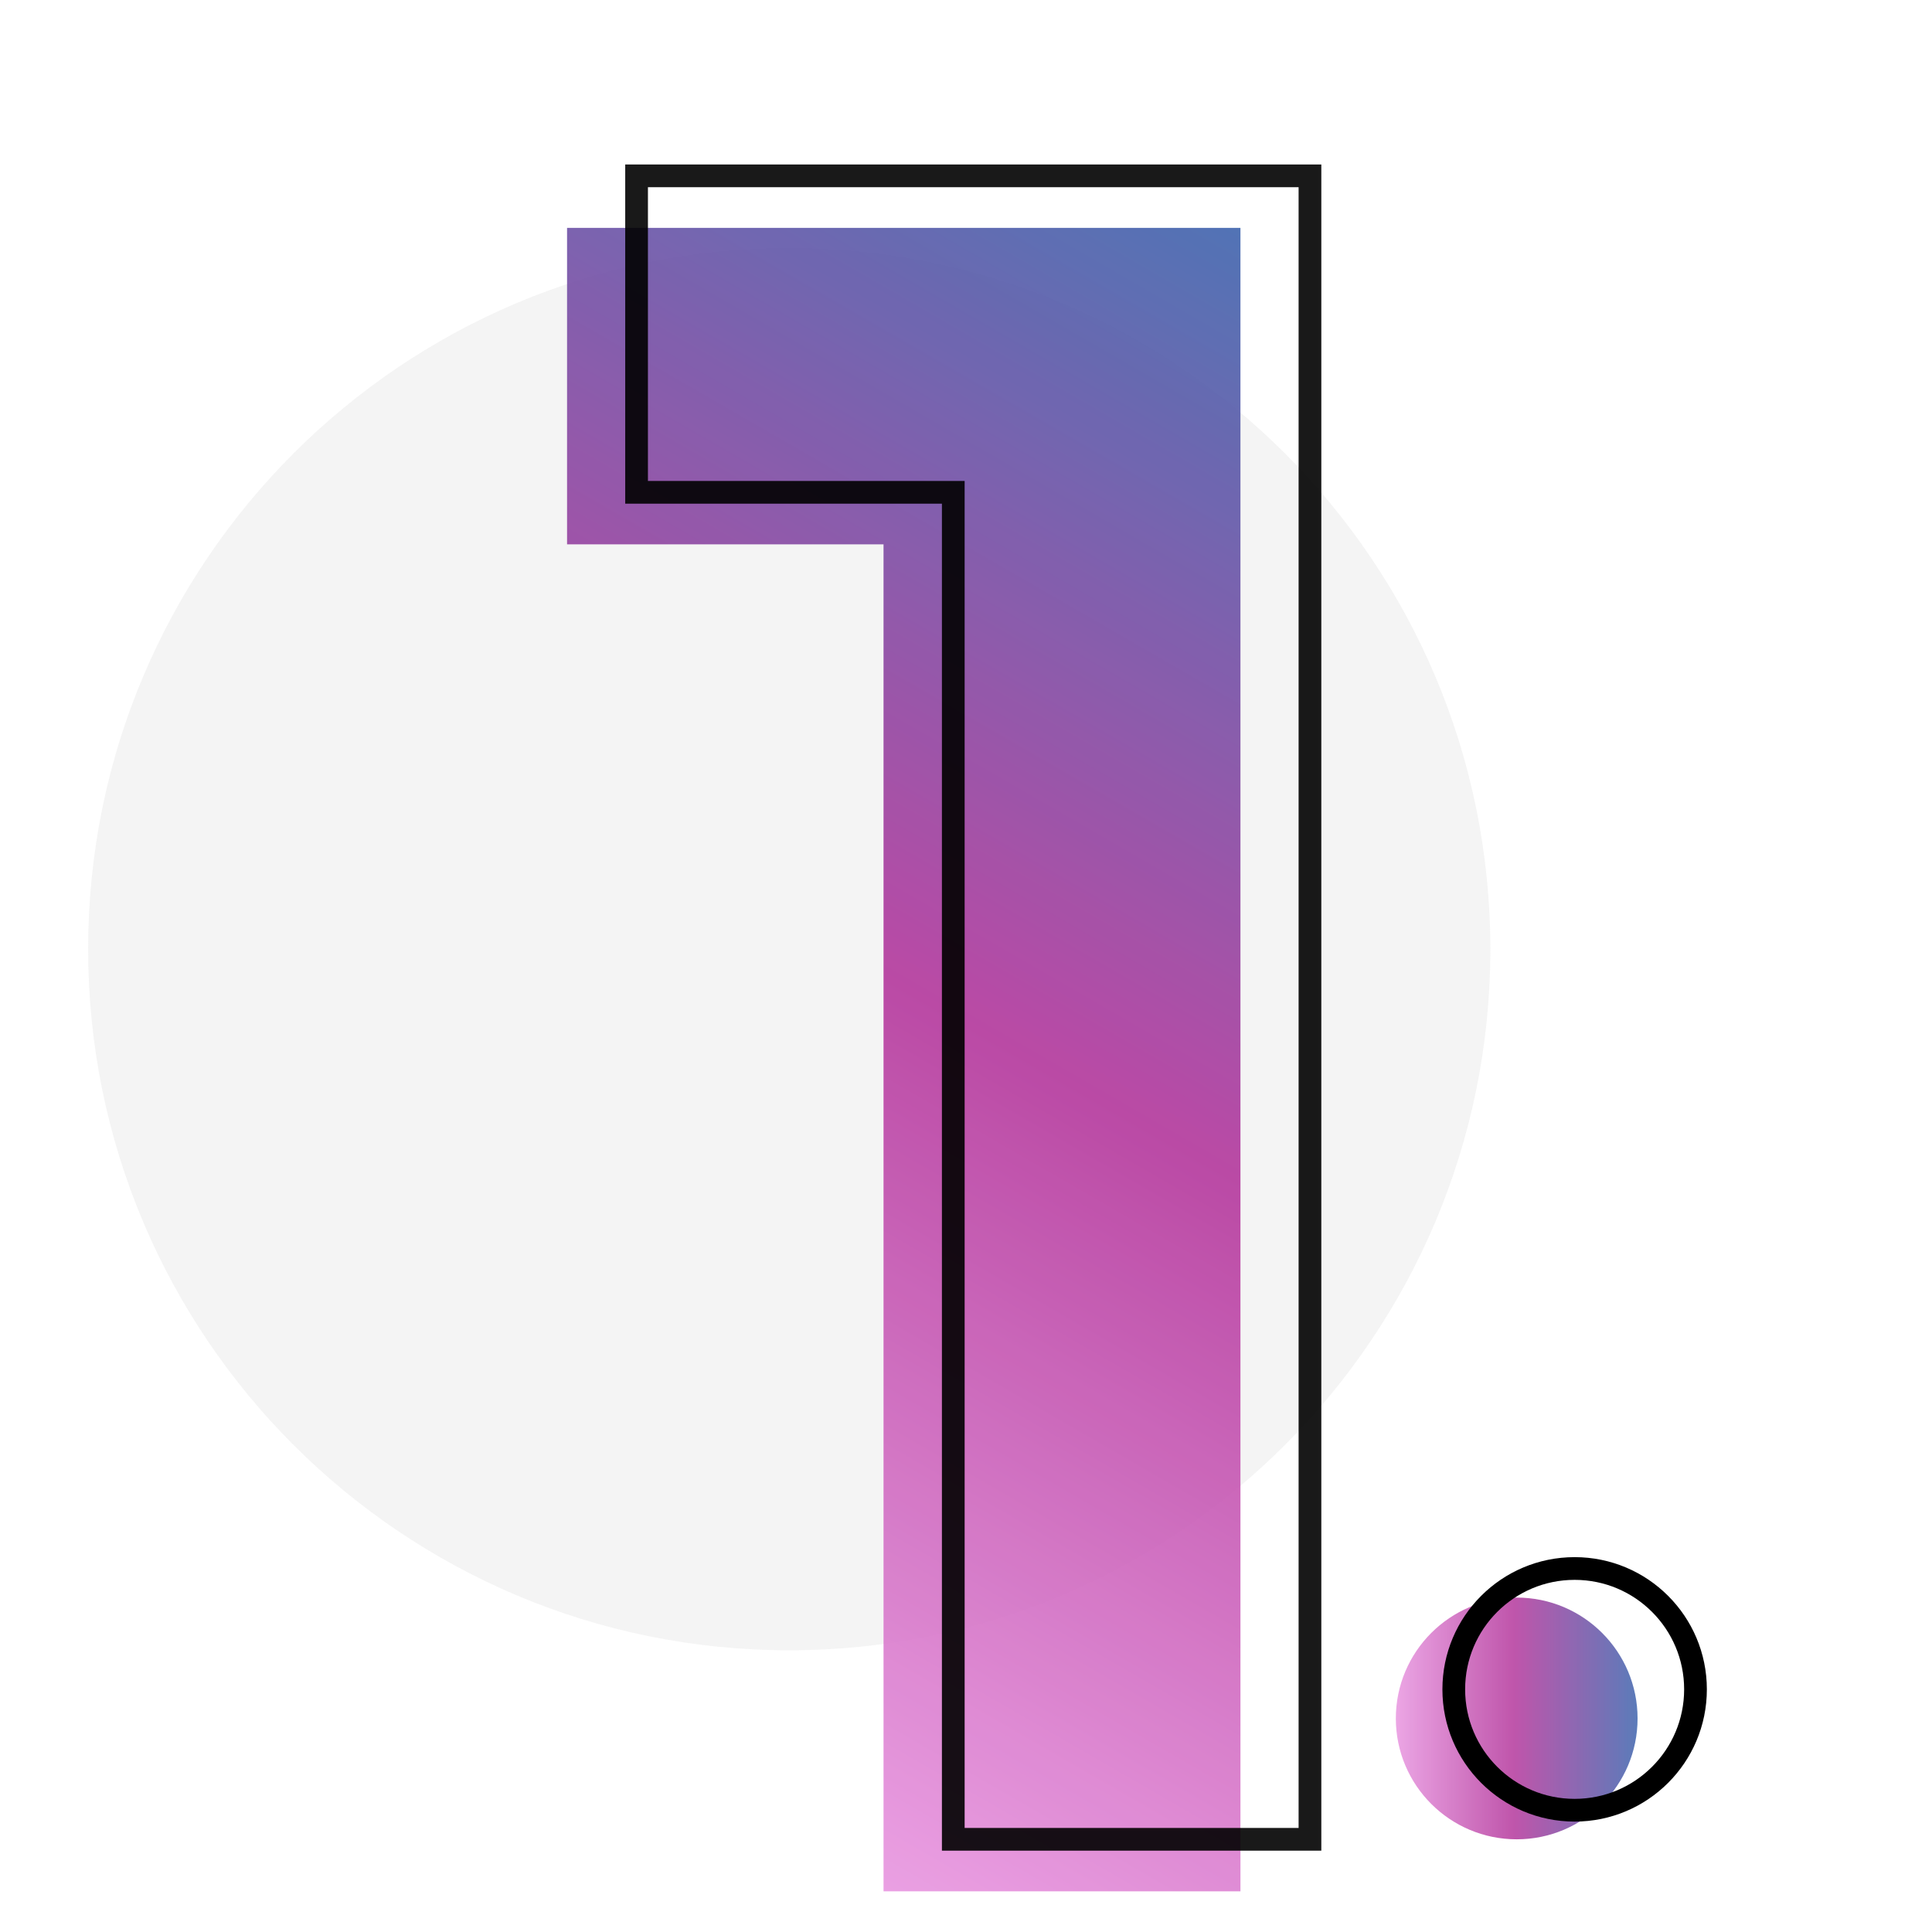
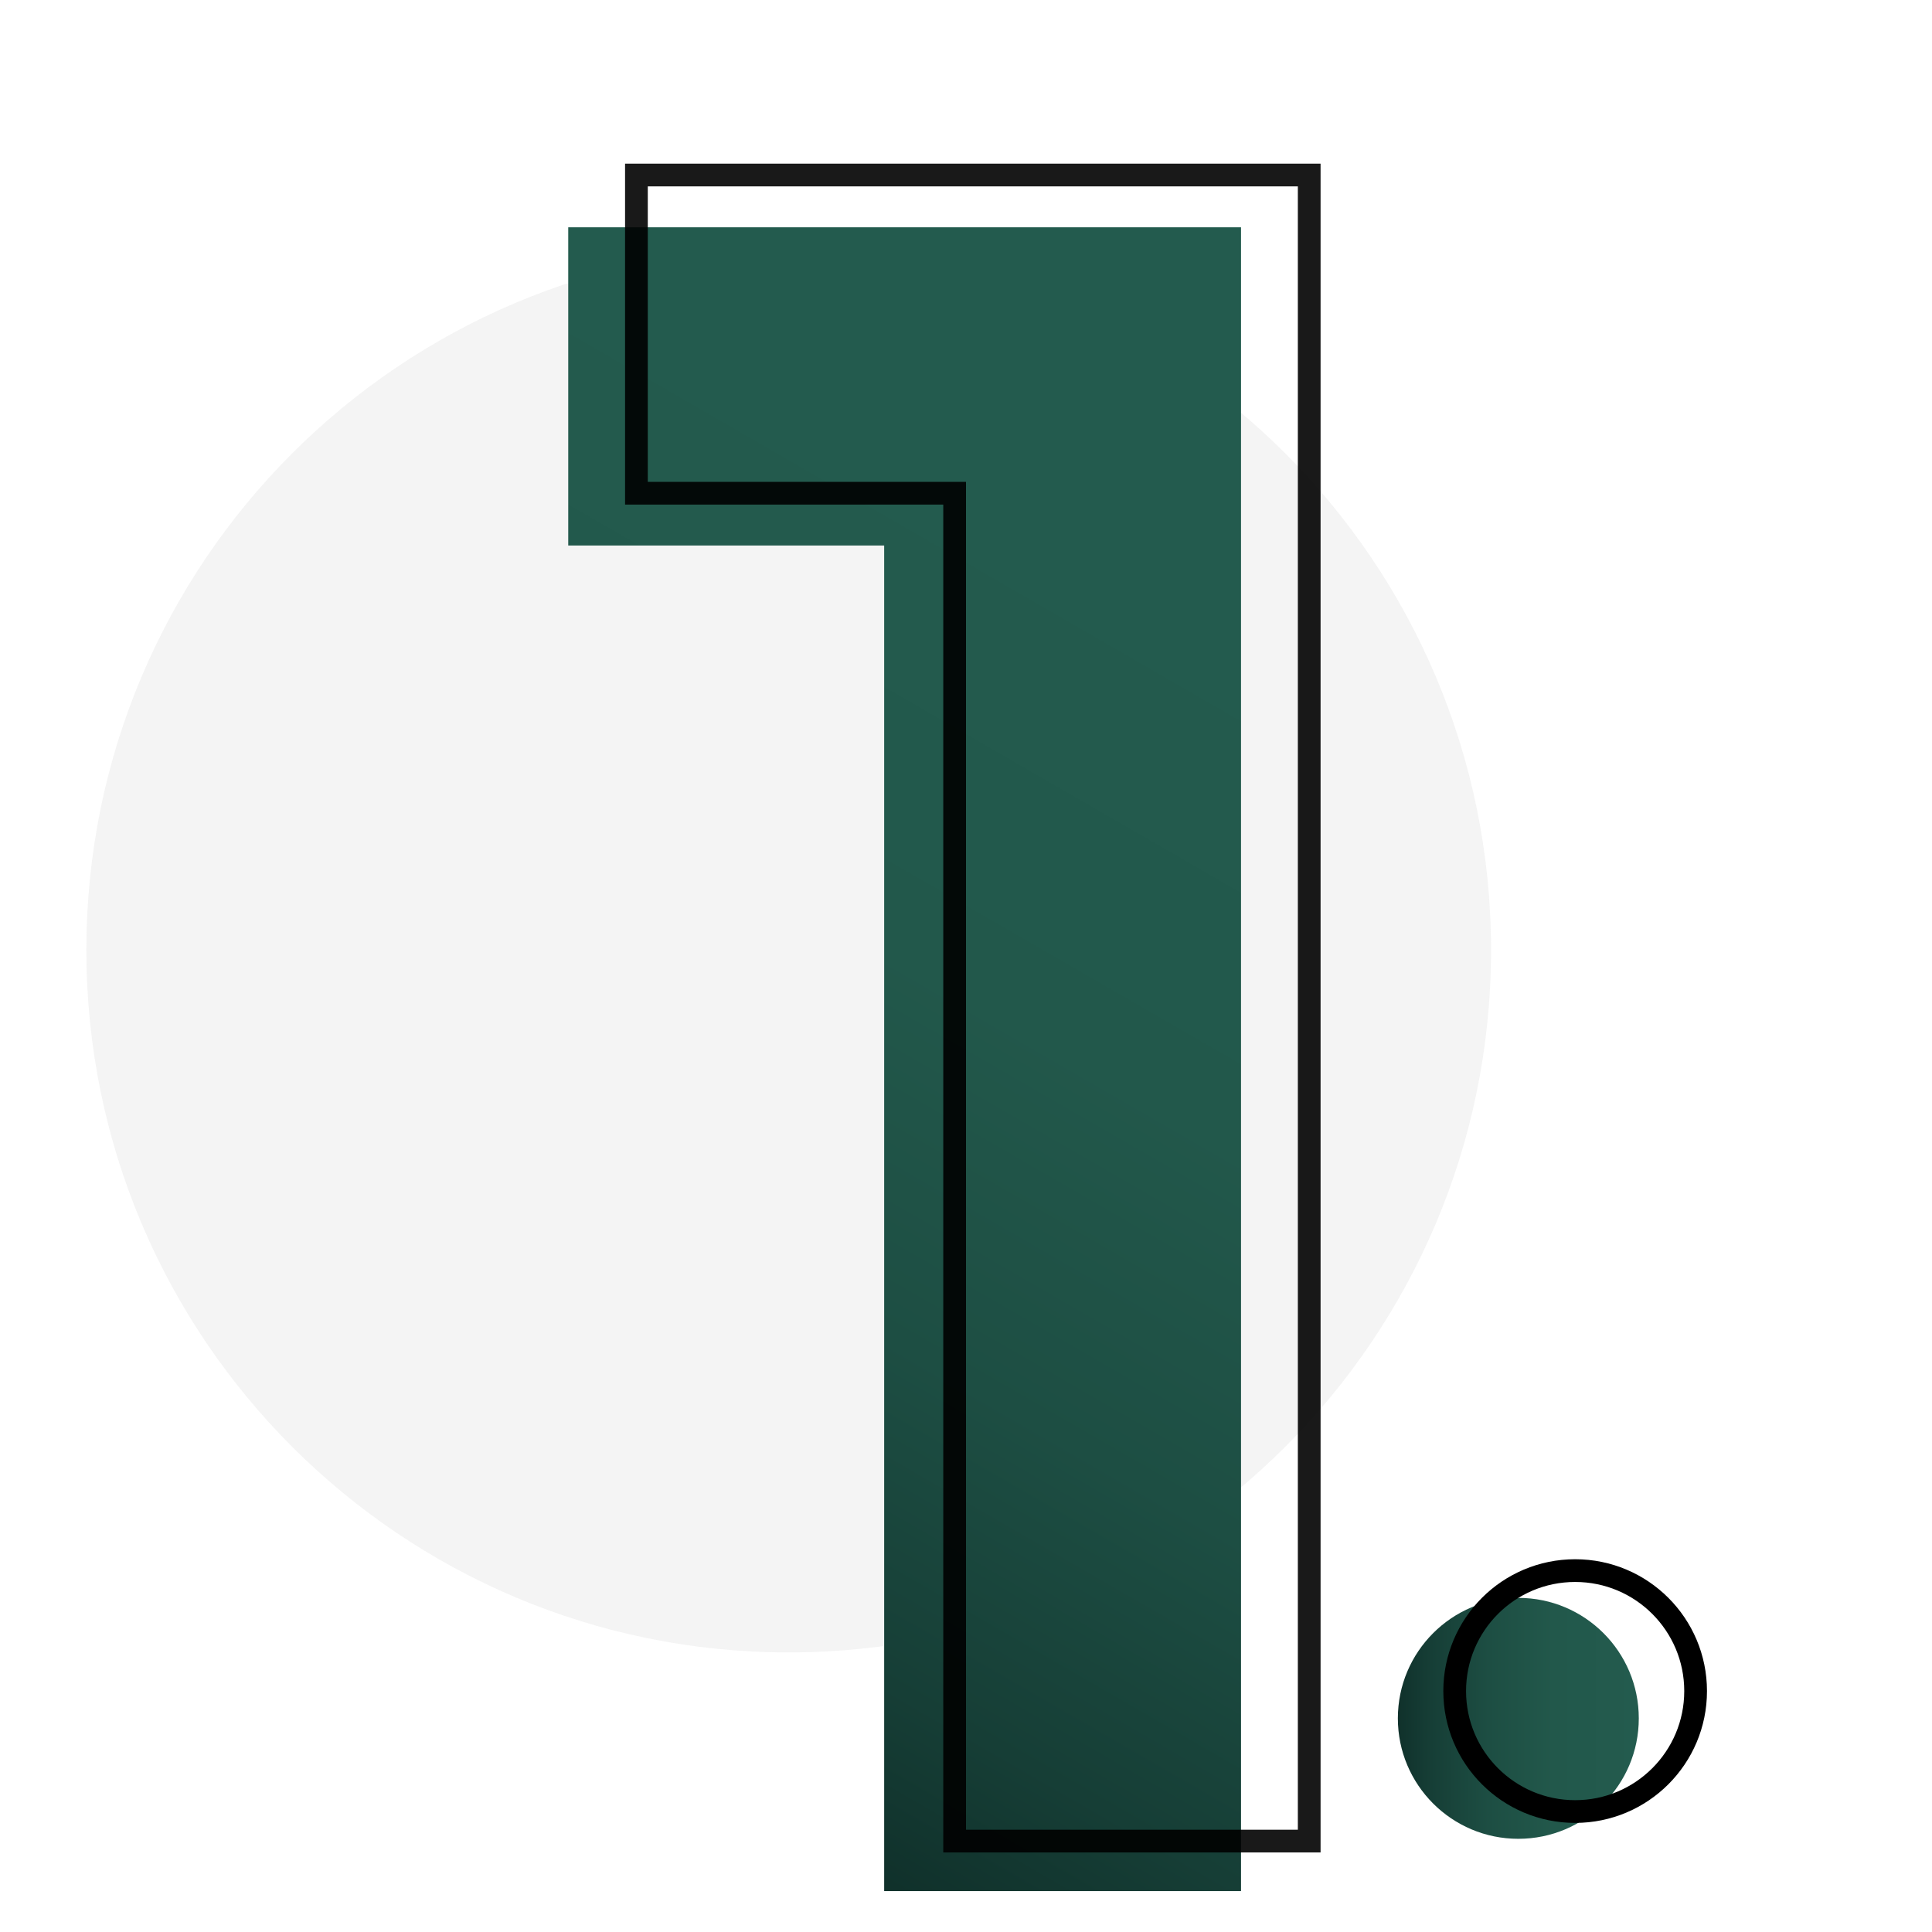
- <svg xmlns="http://www.w3.org/2000/svg" version="1.1" id="Capa_1" x="0px" y="0px" viewBox="0 0 85.04 85.04" style="enable-background:new 0 0 85.04 85.04;" xml:space="preserve">
+ <svg xmlns="http://www.w3.org/2000/svg" version="1.1" id="Capa_1" x="0px" y="0px" viewBox="0 0 85 85" style="enable-background:new 0 0 85 85;" xml:space="preserve">
  <style type="text/css">
- 	.st0{opacity:0.4;fill:#E3E3E3;}
- 	.st1{opacity:0.9;}
- 	.st2{fill:url(#SVGID_1_);}
+ 	.st0{opacity:0.4;fill:#E3E3E3;enable-background:new    ;}
+ 	.st1{fill:url(#SVGID_1_);}
+ 	.st2{opacity:0.9;}
	.st3{fill:none;stroke:#000000;stroke-miterlimit:10;}
- 	.st4{opacity:0.85;fill:url(#SVGID_2_);}
+ 	.st4{fill:url(#SVGID_2_);}
</style>
  <g id="OBJECTS">
</g>
  <g>
-     <circle class="st0" cx="34.74" cy="41.78" r="30.86" />
-     <g class="st1">
+     <circle class="st0" cx="34.7" cy="41.8" r="30.9" />
+     <g>
      <g>
-         <linearGradient id="SVGID_1_" gradientUnits="userSpaceOnUse" x1="23.709" y1="74.485" x2="59.343" y2="12.764">
-           <stop offset="0" style="stop-color:#E896E0" />
-           <stop offset="0.49" style="stop-color:#B4379C" />
-           <stop offset="1" style="stop-color:#3E64AD" />
+         <linearGradient id="SVGID_1_" gradientUnits="userSpaceOnUse" x1="23.705" y1="13.517" x2="59.338" y2="75.235" gradientTransform="matrix(1 0 0 -1 0 88)">
+           <stop offset="4.571455e-03" style="stop-color:#10312B" />
+           <stop offset="0.112" style="stop-color:#163E36" />
+           <stop offset="0.298" style="stop-color:#1D4E43" />
+           <stop offset="0.507" style="stop-color:#22584B" />
+           <stop offset="0.782" style="stop-color:#235B4E" />
        </linearGradient>
-         <path class="st2" d="M24.96,10.03h29.64v73.22H38.89V23.96H24.96V10.03z" />
+         <path class="st1" d="M25,10h29.6v73.2H38.9V24H25V10z" />
      </g>
    </g>
-     <g class="st1">
+     <g class="st2">
      <g>
-         <path class="st3" d="M28.02,7.74h29.64v73.22H41.96V21.67H28.02V7.74z" />
+         <path class="st3" d="M28,7.7h29.6V81H42V21.7H28V7.7z" />
      </g>
    </g>
  </g>
-   <linearGradient id="SVGID_2_" gradientUnits="userSpaceOnUse" x1="61.44" y1="75.642" x2="72.077" y2="75.642">
-     <stop offset="0" style="stop-color:#E896E0" />
-     <stop offset="0.49" style="stop-color:#B4379C" />
-     <stop offset="1" style="stop-color:#3E64AD" />
+   <linearGradient id="SVGID_2_" gradientUnits="userSpaceOnUse" x1="61.44" y1="75.64" x2="72.08" y2="75.64">
+     <stop offset="4.571455e-03" style="stop-color:#10312B" />
+     <stop offset="0.142" style="stop-color:#163E36" />
+     <stop offset="0.38" style="stop-color:#1D4E43" />
+     <stop offset="0.648" style="stop-color:#22584B" />
+     <stop offset="1" style="stop-color:#235B4E" />
  </linearGradient>
-   <circle class="st4" cx="66.76" cy="75.64" r="5.32" />
-   <circle class="st3" cx="69.31" cy="74.36" r="5.32" />
+   <circle class="st4" cx="66.8" cy="75.6" r="5.3" />
+   <circle class="st3" cx="69.3" cy="74.4" r="5.3" />
</svg>
